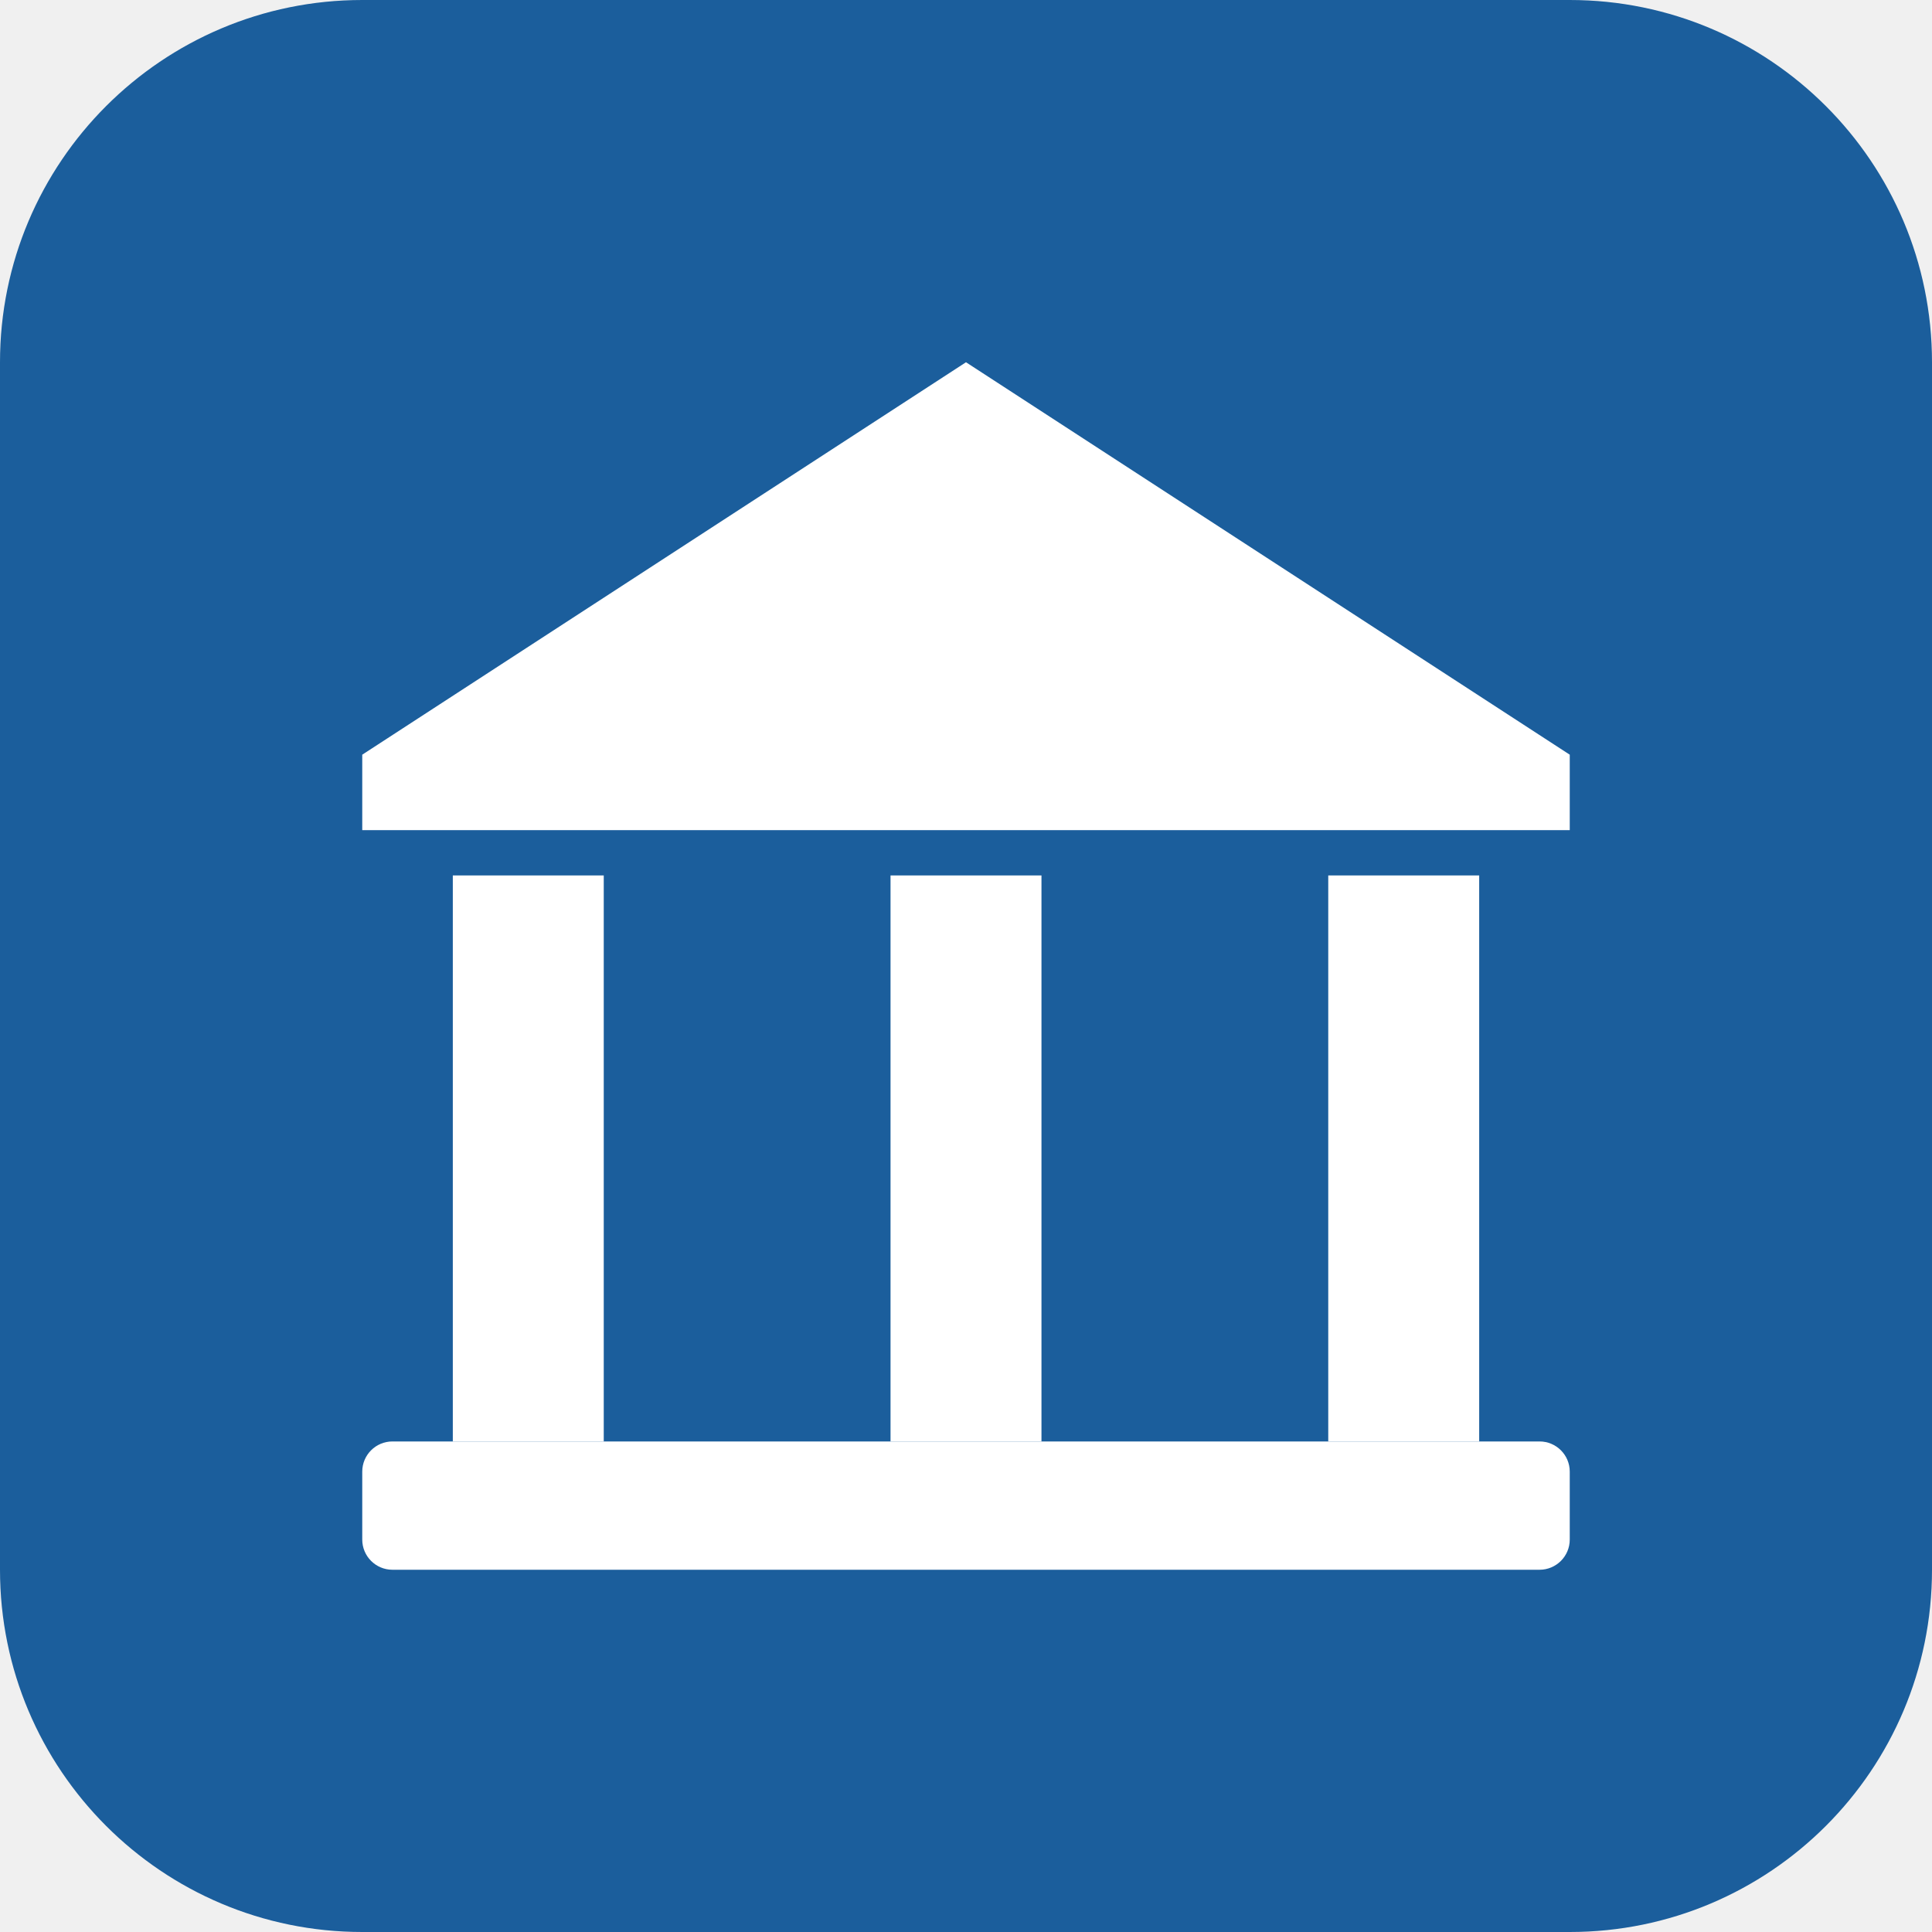
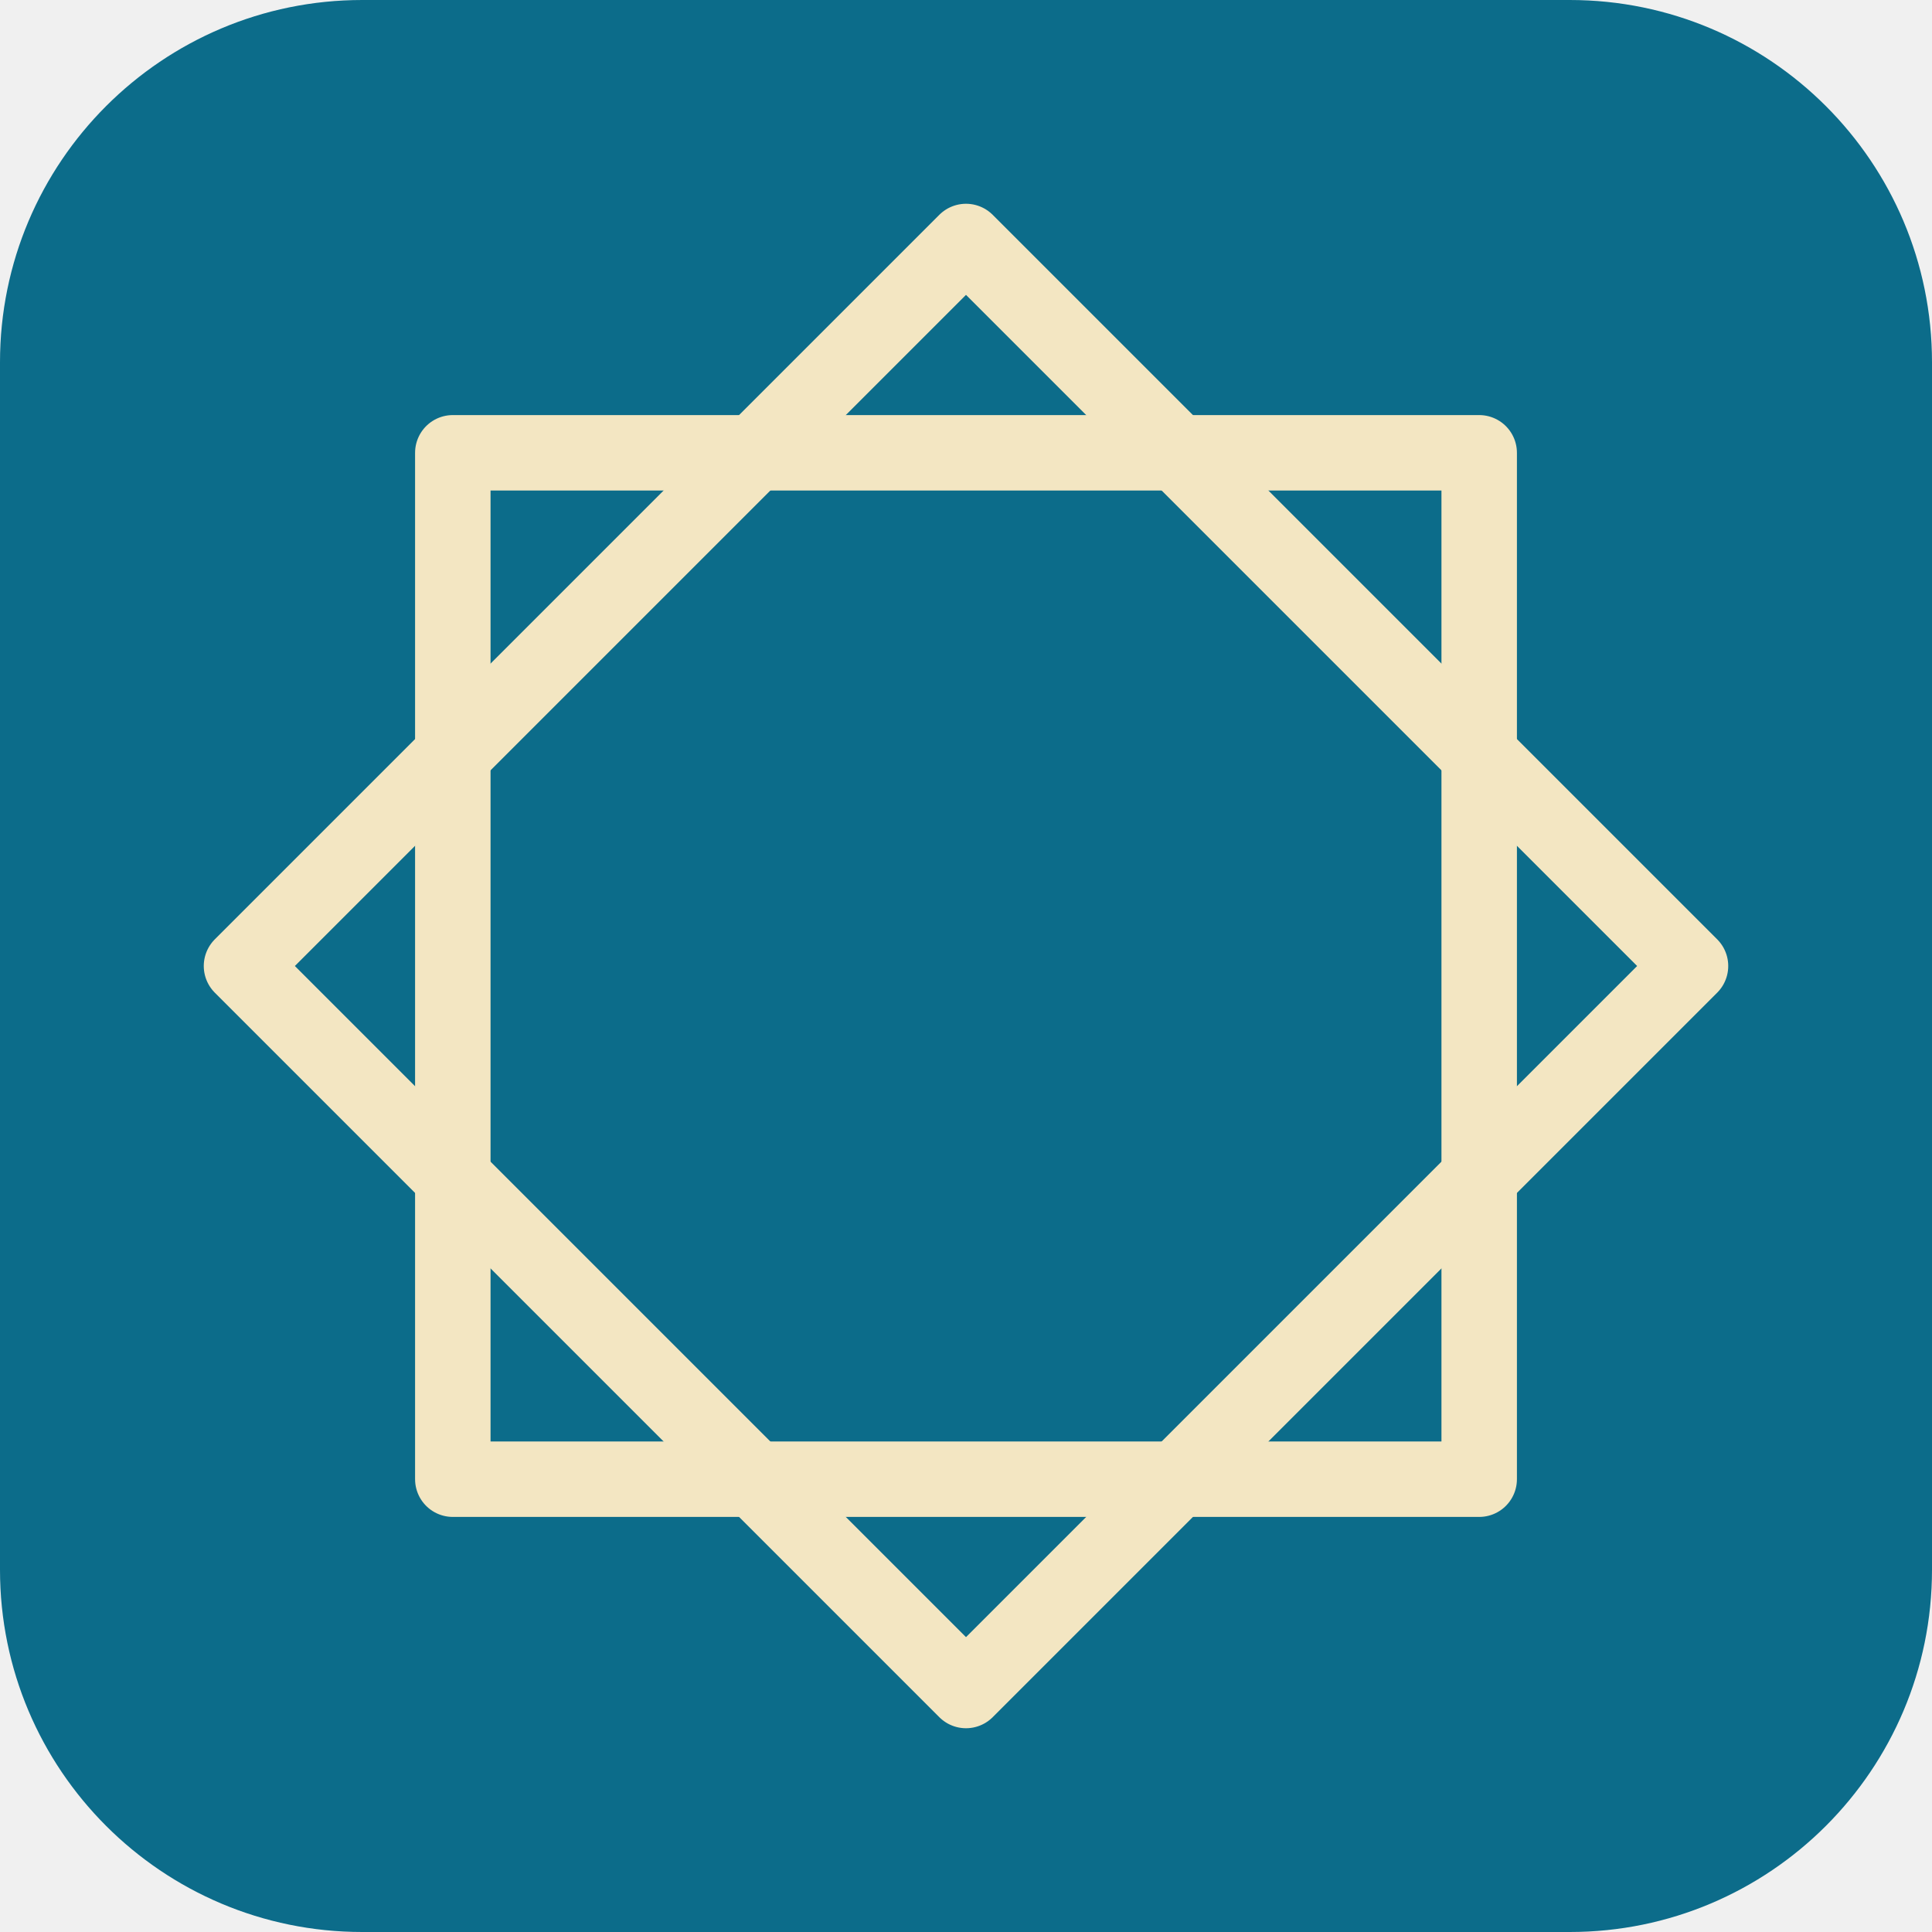
<svg xmlns="http://www.w3.org/2000/svg" viewBox="0 0 512 512" width="512" height="512">
-   <rect width="512" height="512" rx="96" fill="#1b5e9c" />
-   <g fill="#ffffff">
-     <rect x="120" y="232" width="40" height="150" />
-     <rect x="236" y="232" width="40" height="150" />
-     <rect x="352" y="232" width="40" height="150" />
-     <rect x="96" y="382" width="320" height="34" rx="8" />
-     <path d="M256 96 96 200v20h320v-20L256 96z" />
+   <rect width="512" height="512" rx="96" fill="#0c6c8a" />
+   <g fill="none" stroke="#f3e6c2" stroke-width="20" stroke-linejoin="round">
+     <polygon points="256,64 448,256 256,448 64,256" />
+     <polygon points="120,120 392,120 392,392 120,392" />
  </g>
</svg>
